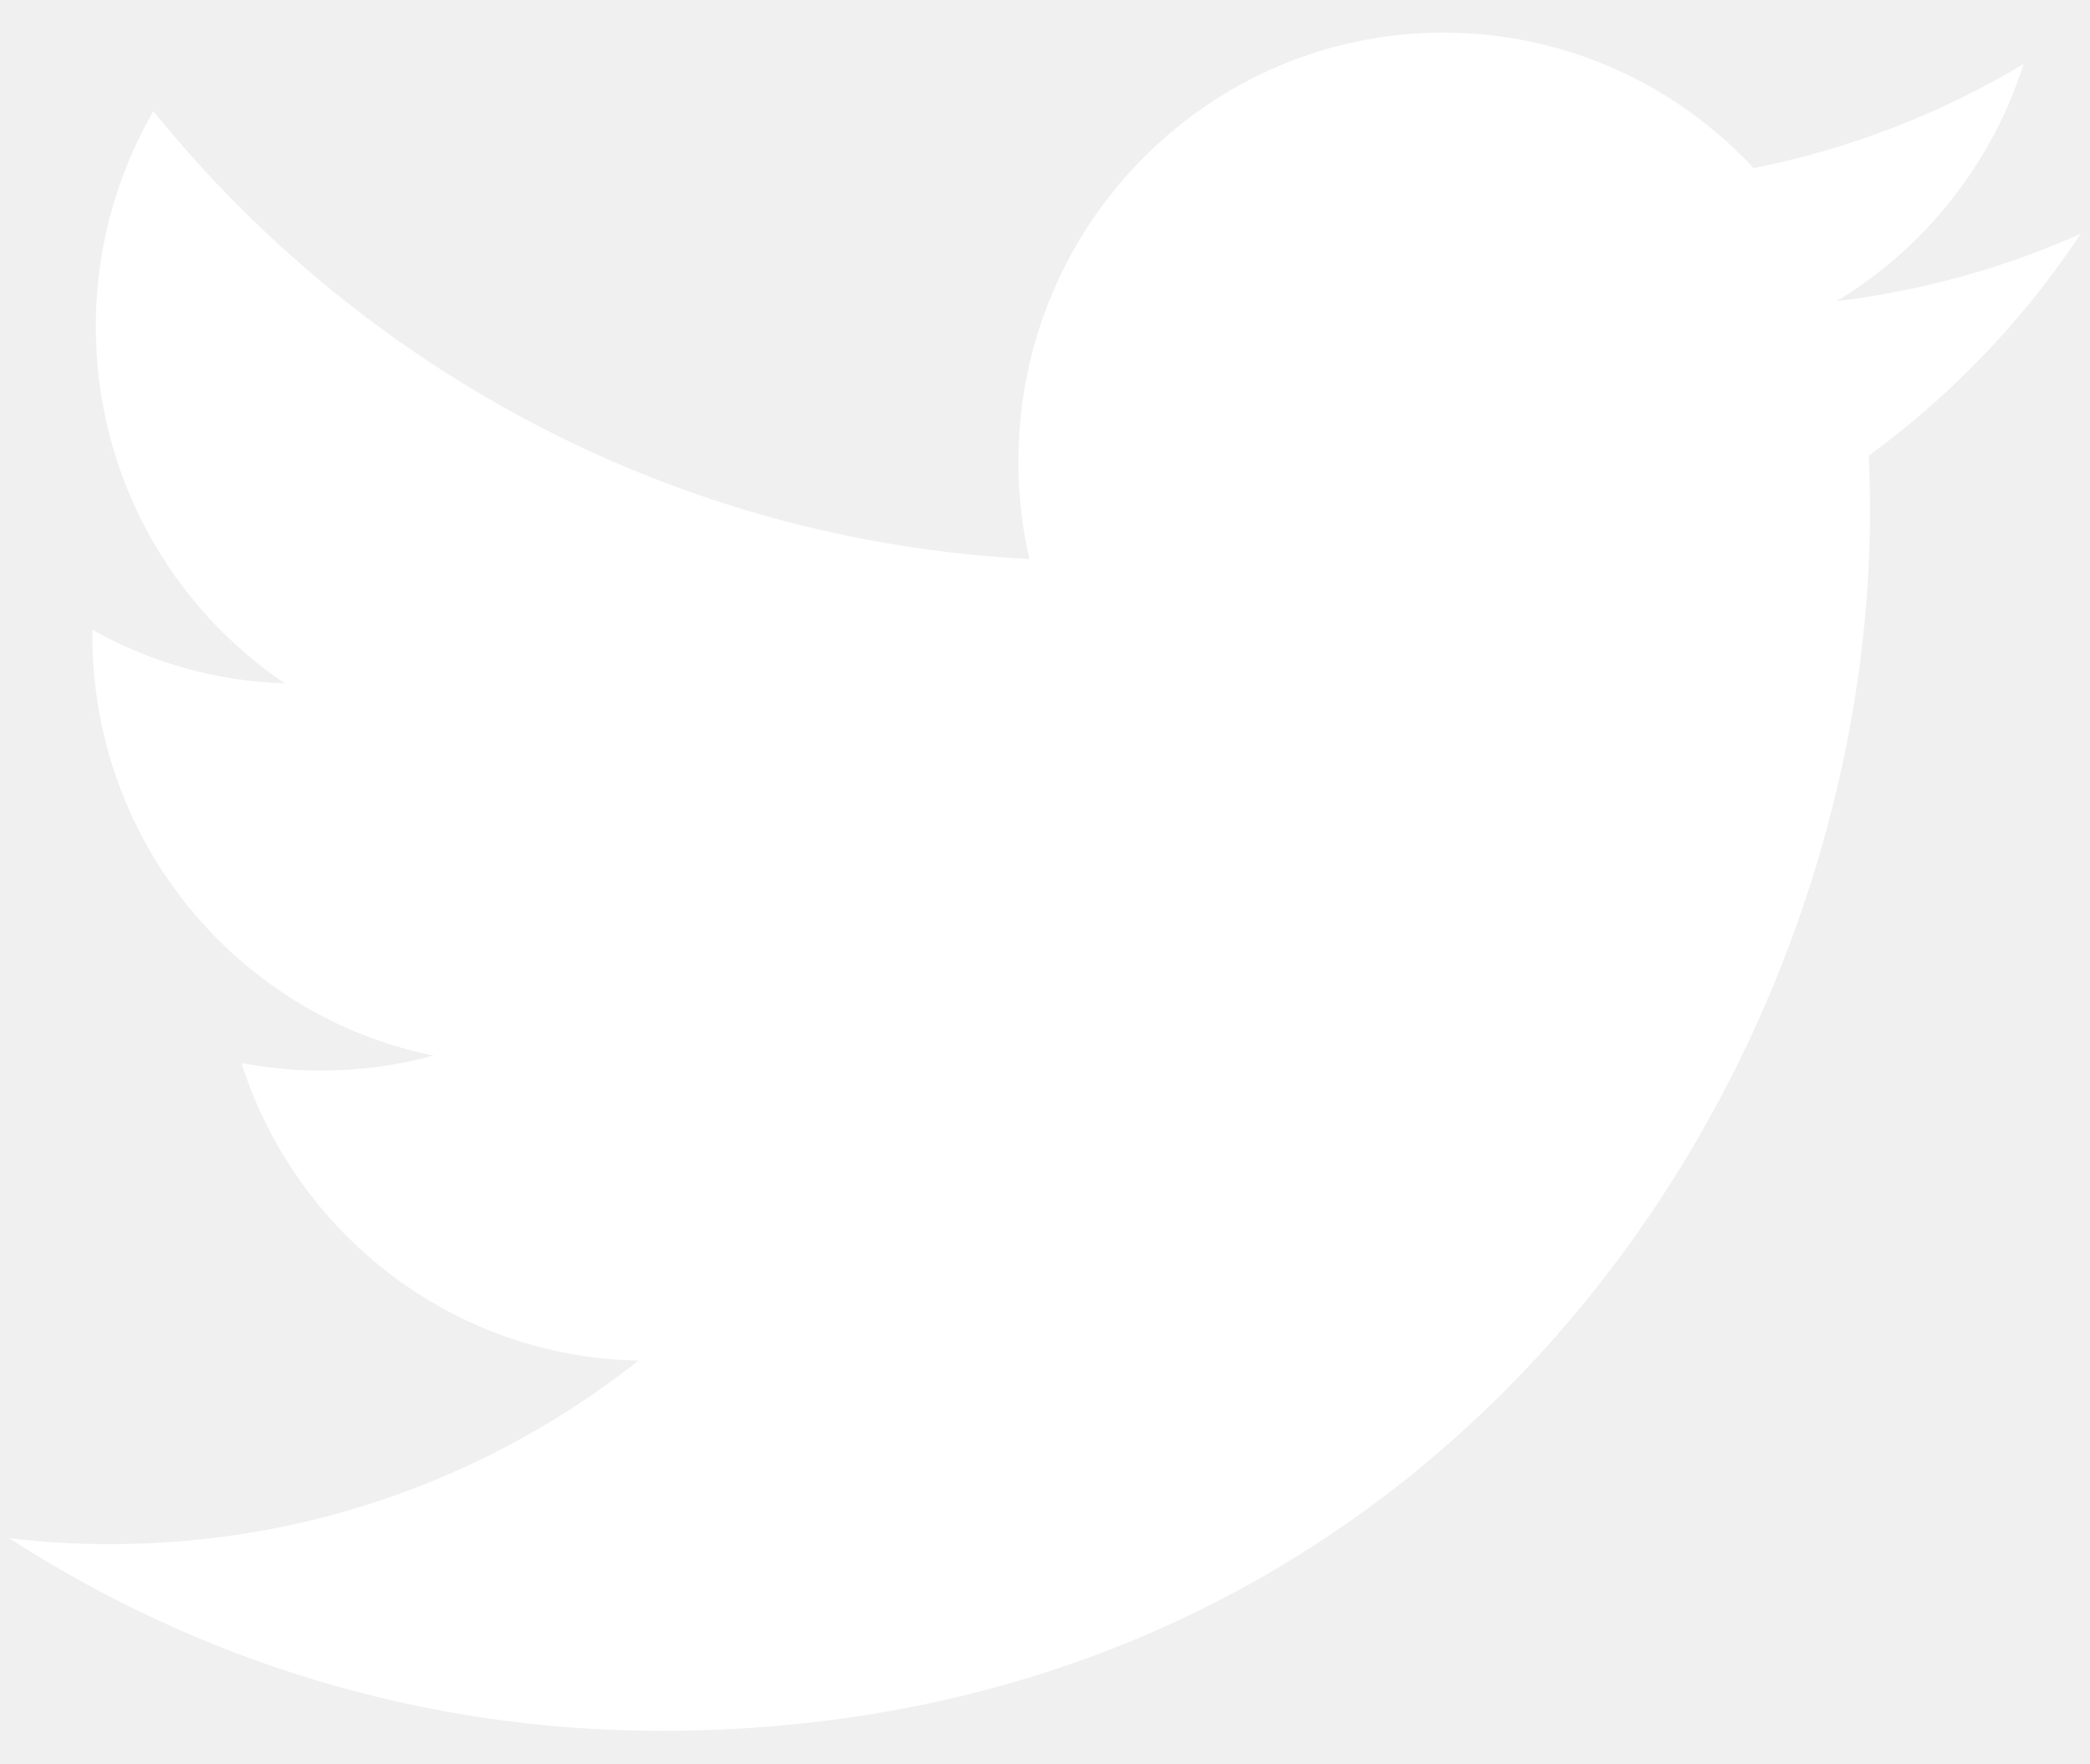
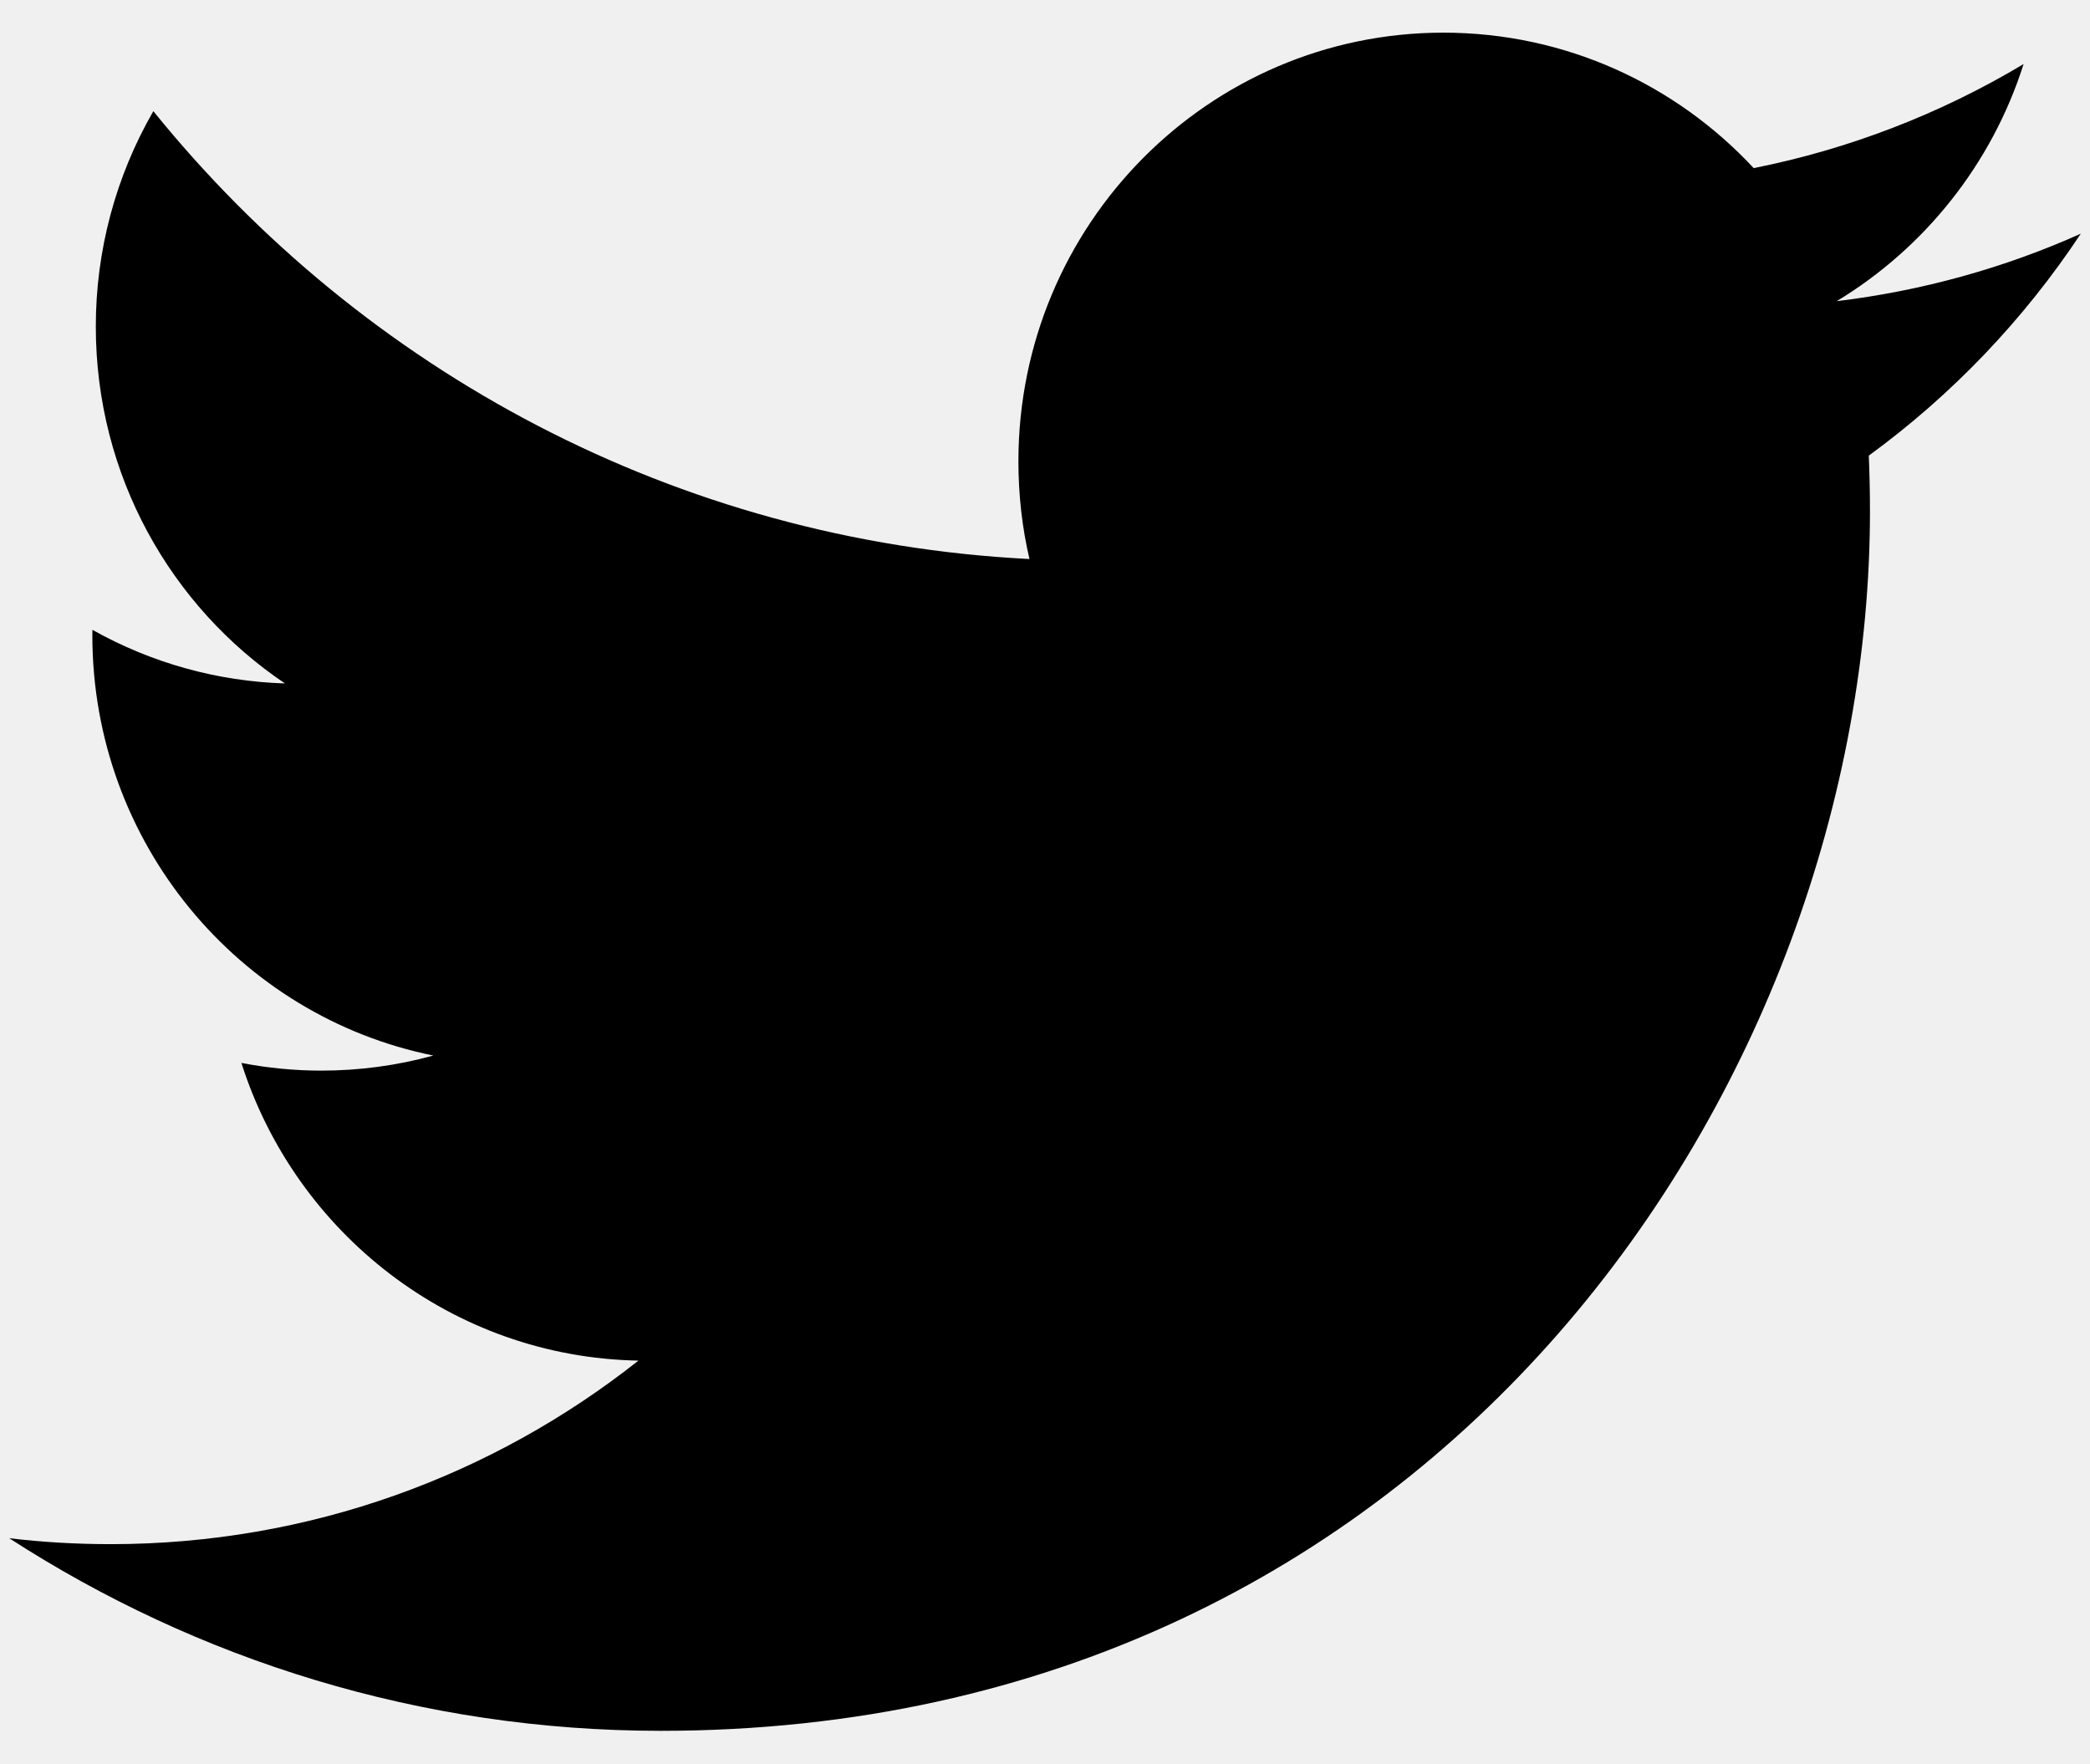
- <svg xmlns="http://www.w3.org/2000/svg" width="32" height="27" viewBox="0 0 32 27" fill="none">
-   <path d="M10.116 26.5C22.085 26.5 28.631 16.498 28.631 7.825C28.631 7.541 28.625 7.258 28.613 6.976C29.886 6.047 30.986 4.896 31.859 3.578C30.693 4.1 29.438 4.452 28.122 4.611C29.465 3.798 30.497 2.513 30.983 0.981C29.706 1.745 28.308 2.284 26.851 2.574C25.664 1.298 23.973 0.5 22.101 0.5C18.507 0.5 15.593 3.439 15.593 7.063C15.593 7.578 15.65 8.079 15.762 8.559C10.354 8.285 5.558 5.673 2.348 1.702C1.77 2.703 1.466 3.842 1.467 5.001C1.467 7.278 2.616 9.288 4.363 10.464C3.329 10.432 2.319 10.151 1.415 9.643C1.414 9.671 1.414 9.698 1.414 9.727C1.414 12.906 3.658 15.56 6.635 16.161C6.076 16.315 5.499 16.392 4.919 16.392C4.509 16.392 4.099 16.352 3.696 16.274C4.525 18.882 6.927 20.779 9.775 20.832C7.548 22.593 4.742 23.642 1.693 23.642C1.168 23.642 0.65 23.612 0.141 23.551C3.021 25.413 6.44 26.5 10.116 26.5" fill="white" />
+ <svg xmlns="http://www.w3.org/2000/svg" width="32" height="27" viewBox="0 0 32 27">
+   <path d="M10.116 26.5C22.085 26.5 28.631 16.498 28.631 7.825C28.631 7.541 28.625 7.258 28.613 6.976C29.886 6.047 30.986 4.896 31.859 3.578C30.693 4.1 29.438 4.452 28.122 4.611C29.465 3.798 30.497 2.513 30.983 0.981C29.706 1.745 28.308 2.284 26.851 2.574C25.664 1.298 23.973 0.5 22.101 0.5C18.507 0.5 15.593 3.439 15.593 7.063C15.593 7.578 15.65 8.079 15.762 8.559C10.354 8.285 5.558 5.673 2.348 1.702C1.77 2.703 1.466 3.842 1.467 5.001C1.467 7.278 2.616 9.288 4.363 10.464C3.329 10.432 2.319 10.151 1.415 9.643C1.414 9.671 1.414 9.698 1.414 9.727C1.414 12.906 3.658 15.56 6.635 16.161C6.076 16.315 5.499 16.392 4.919 16.392C4.509 16.392 4.099 16.352 3.696 16.274C4.525 18.882 6.927 20.779 9.775 20.832C7.548 22.593 4.742 23.642 1.693 23.642C1.168 23.642 0.65 23.612 0.141 23.551C3.021 25.413 6.44 26.5 10.116 26.5" />
</svg>
